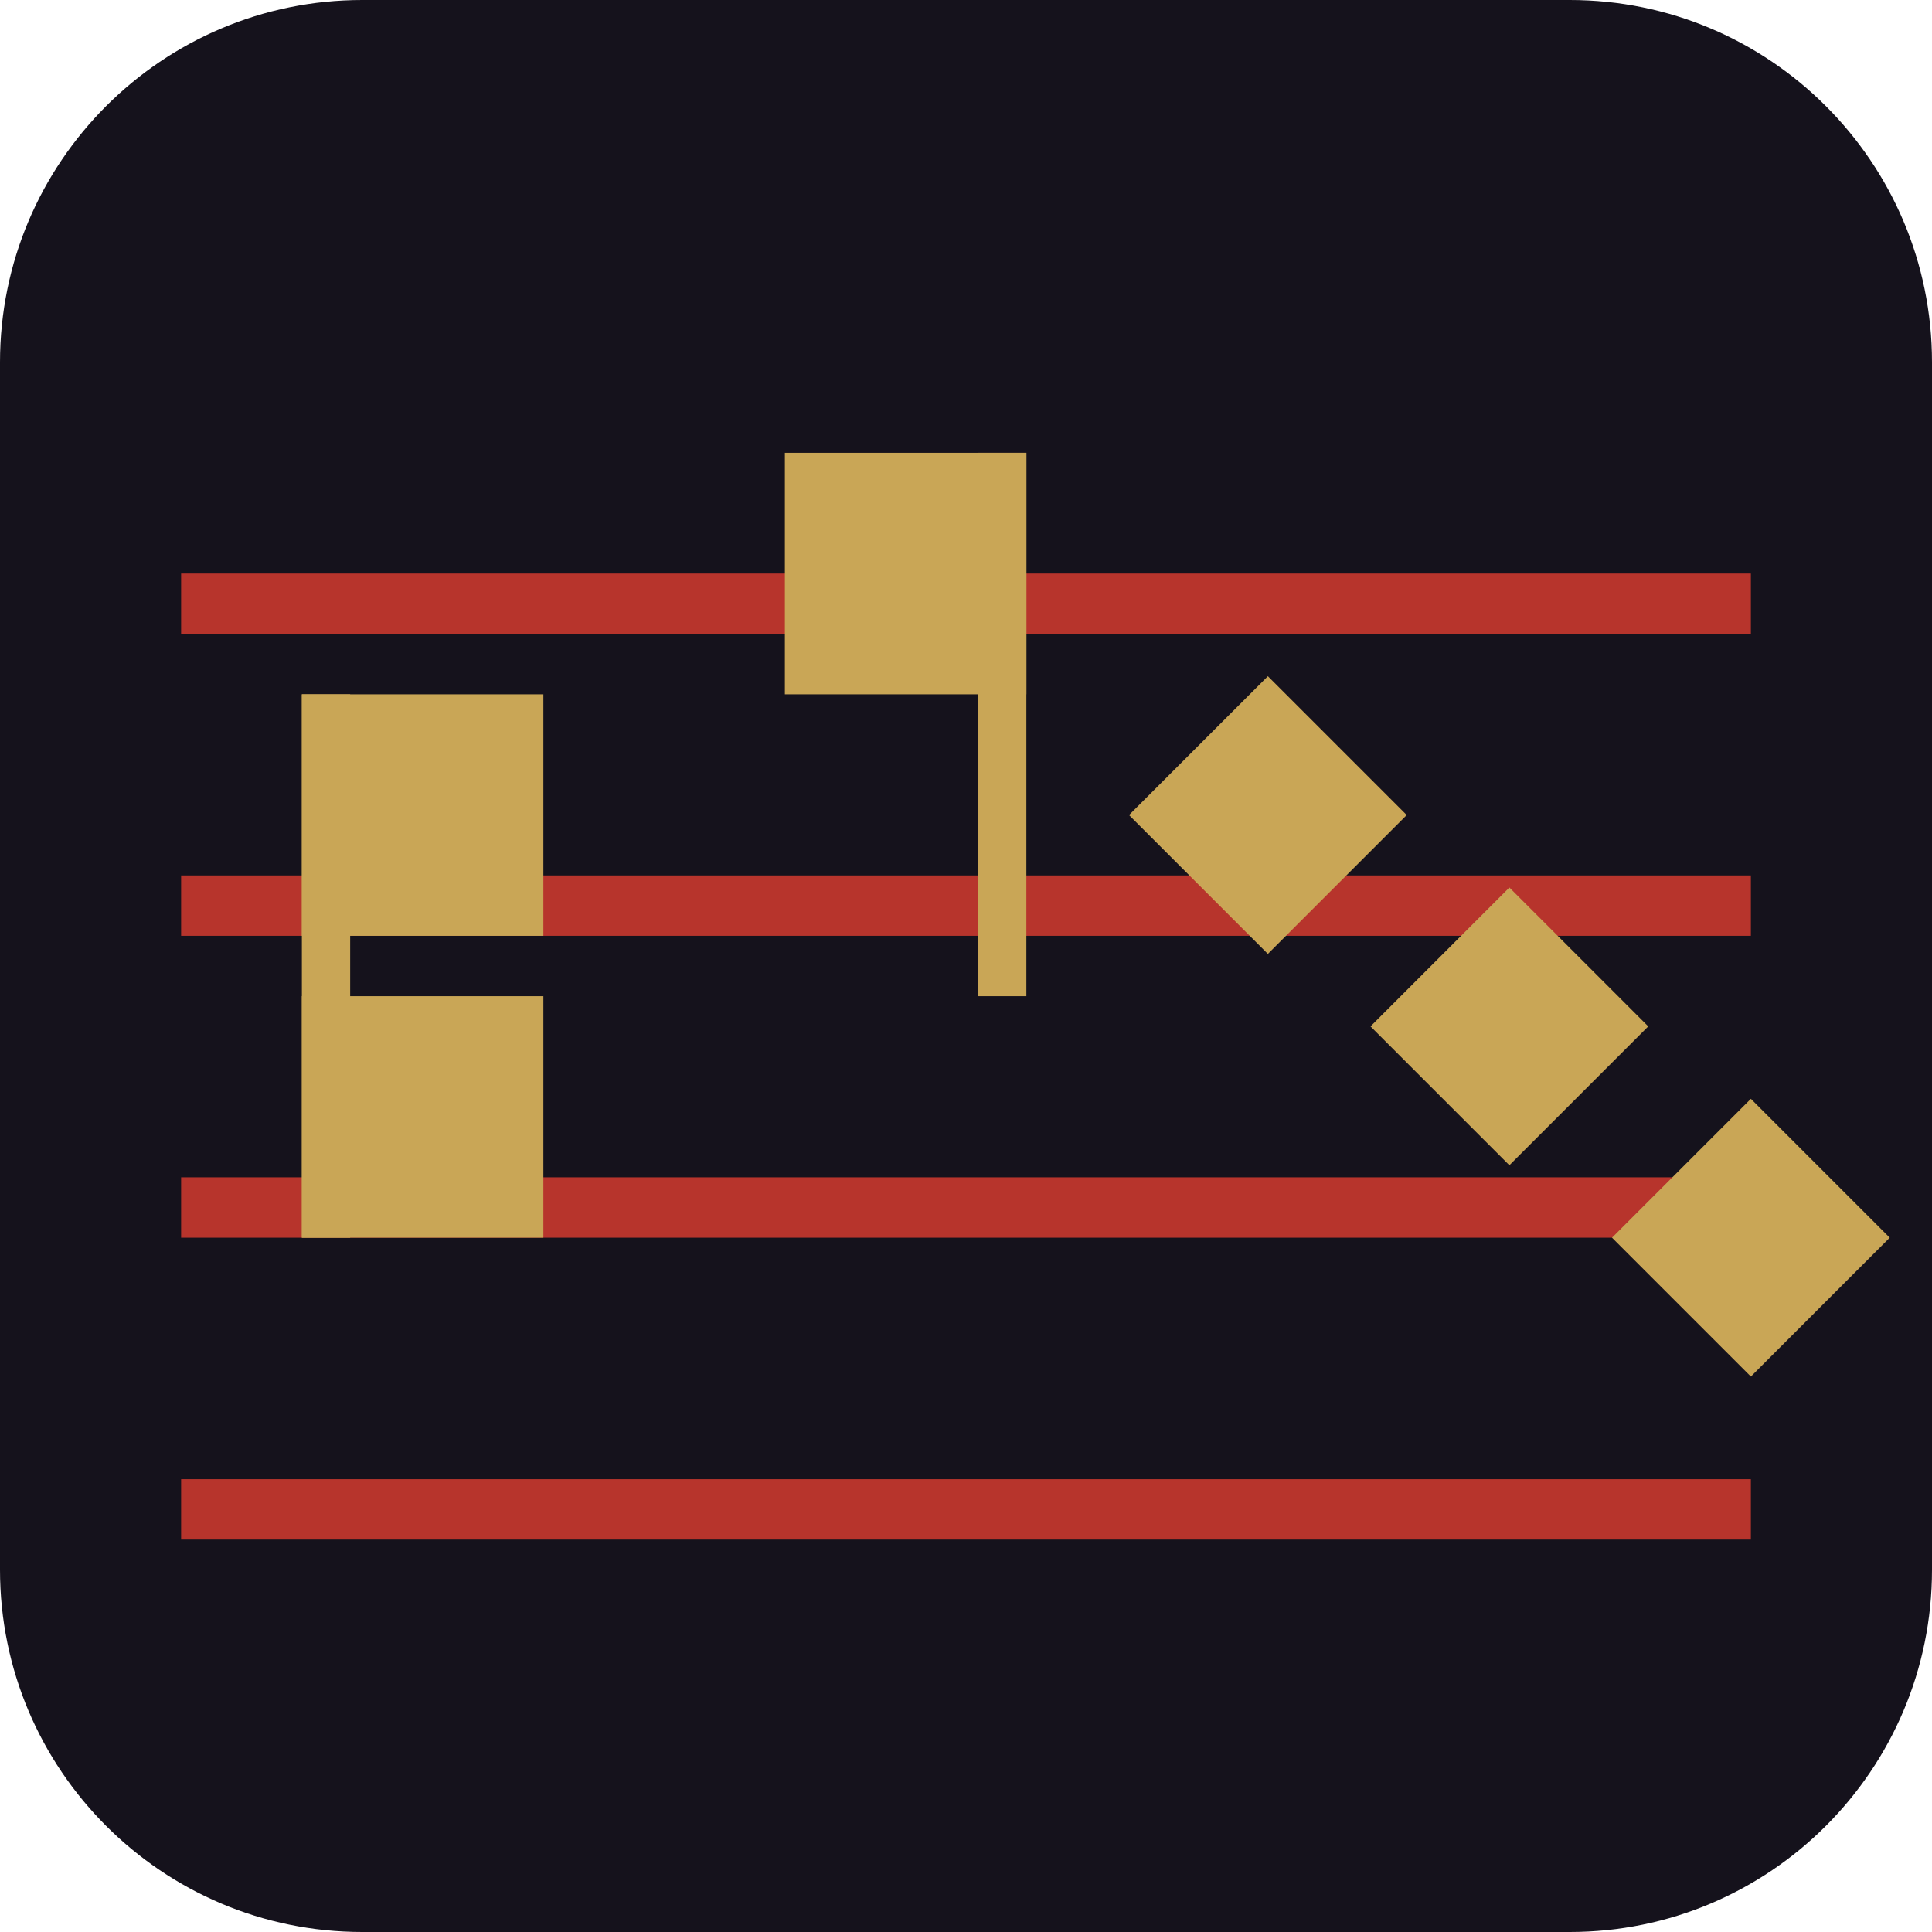
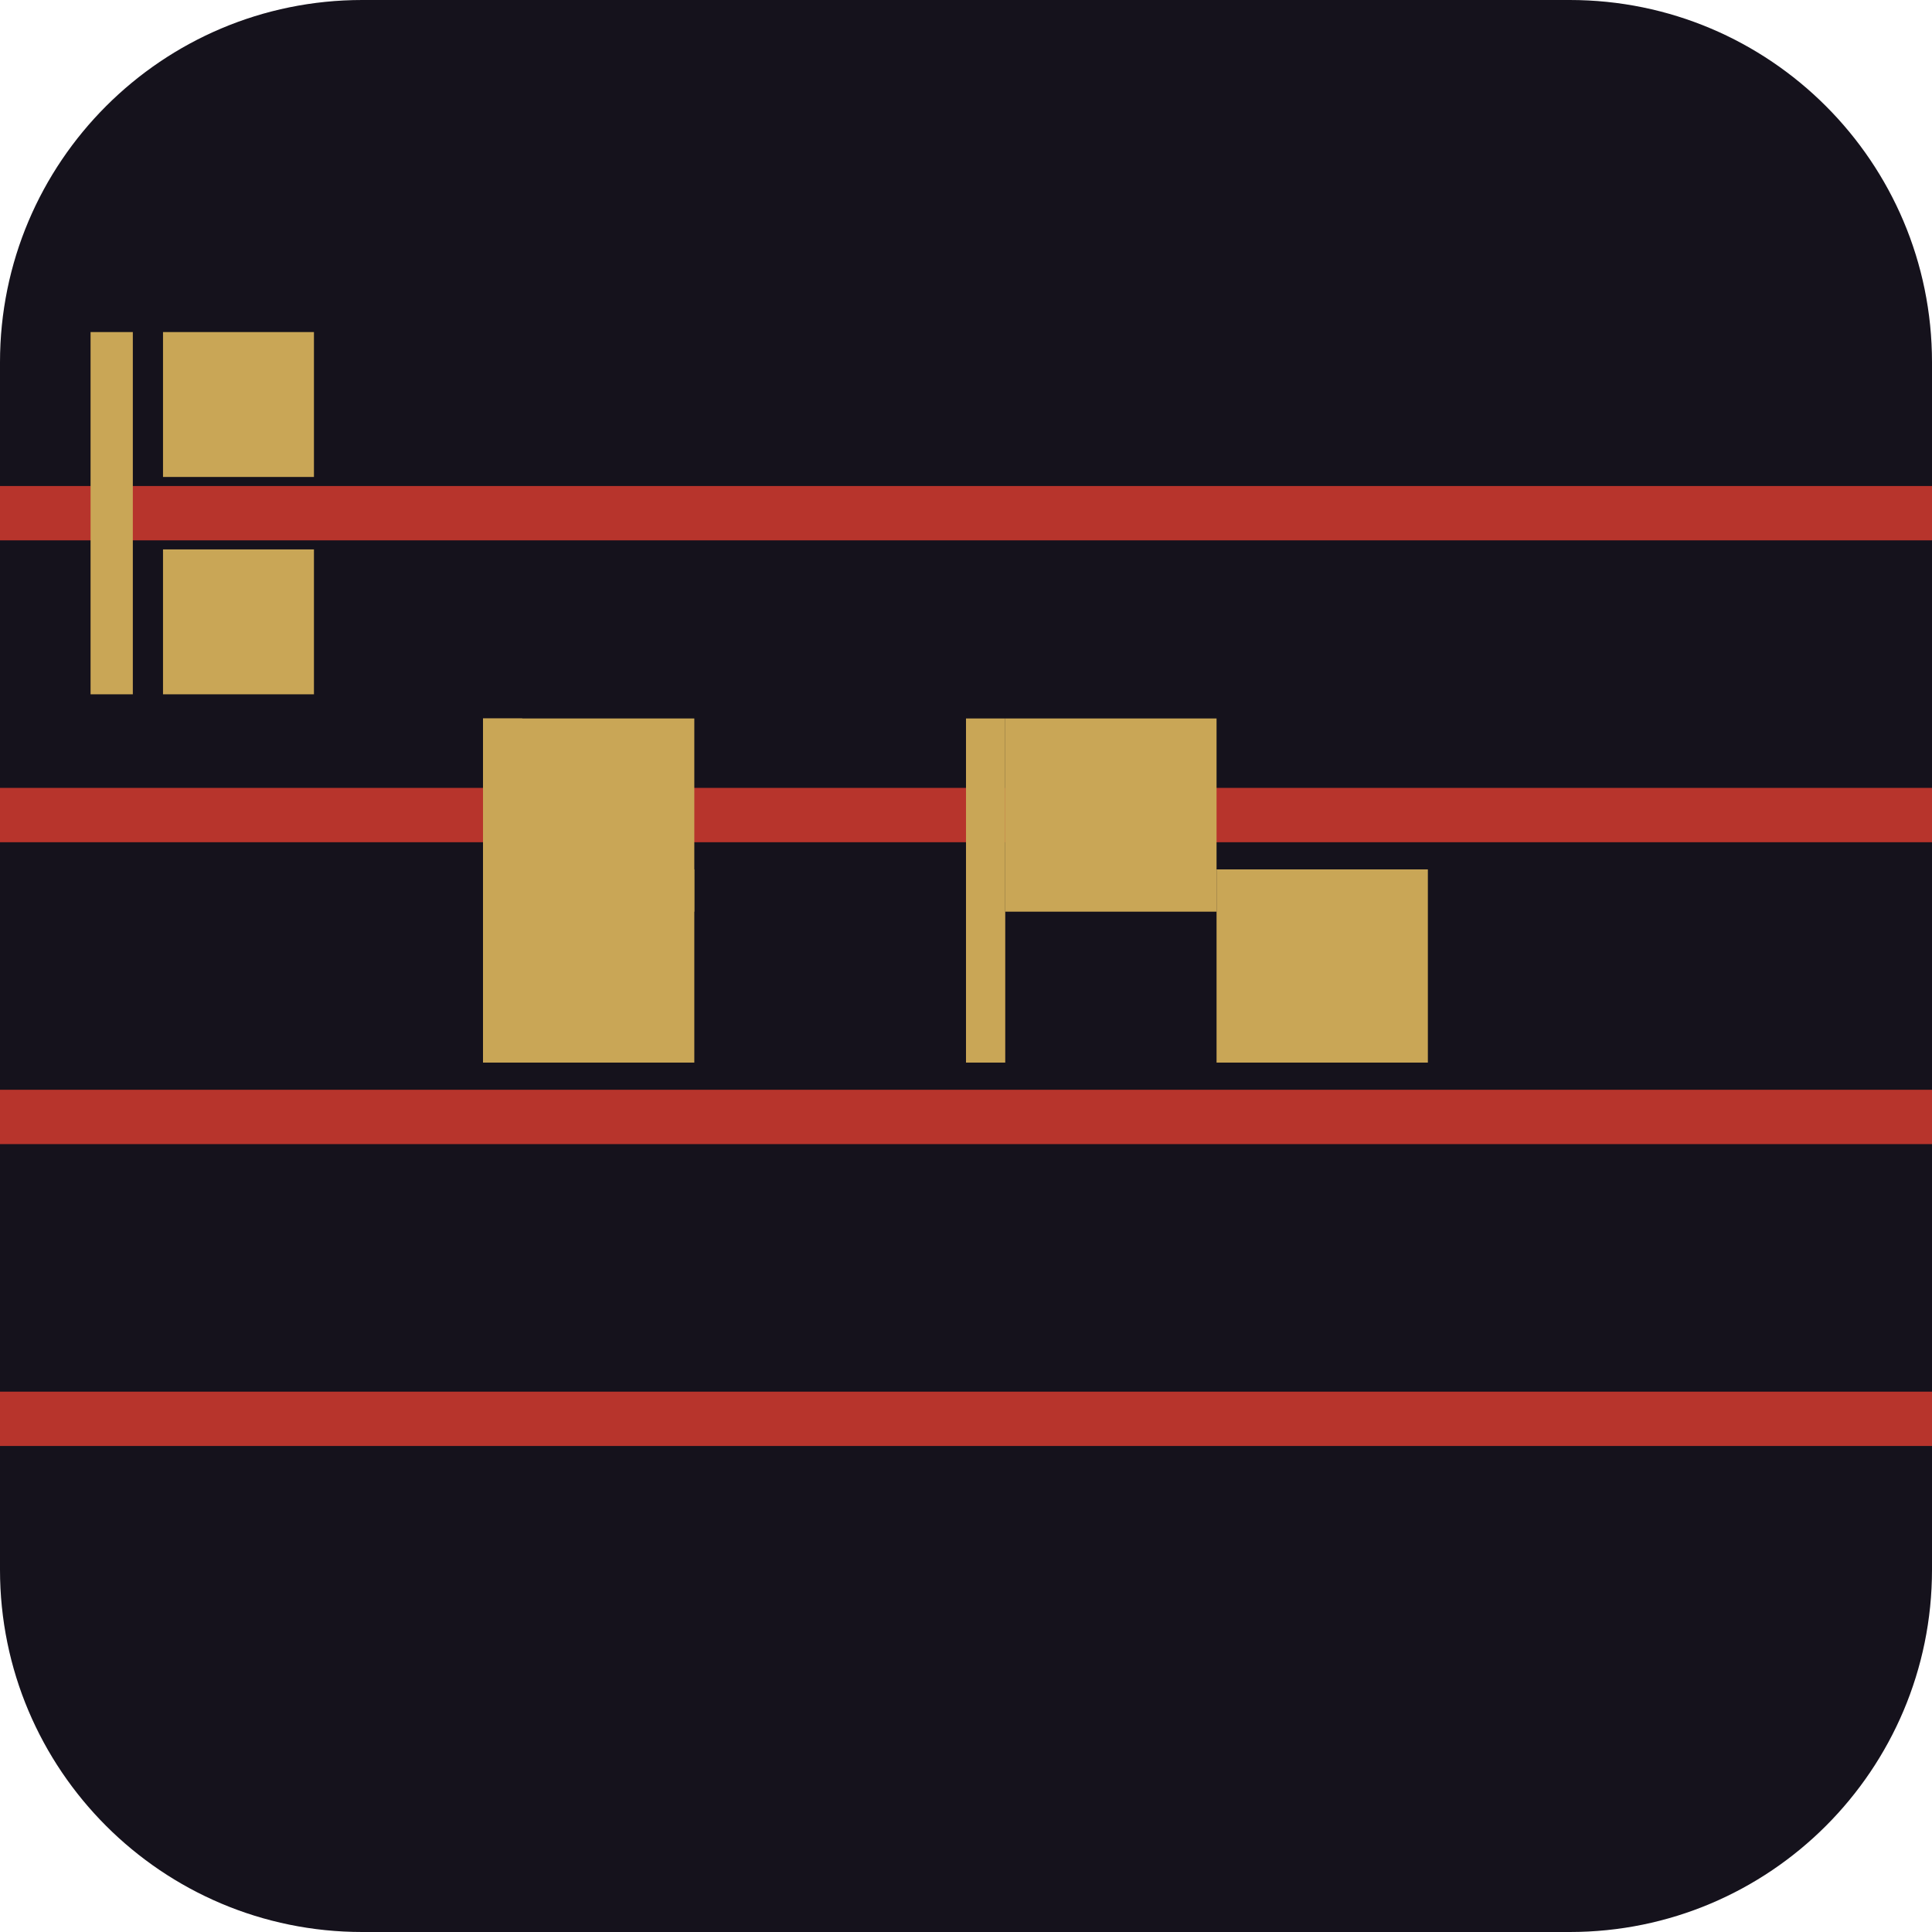
<svg xmlns="http://www.w3.org/2000/svg" viewBox="0 0 64 64">
  <rect width="64" height="64" rx="12" fill="#15121c" />
-   <g stroke="#b7342c" stroke-width="2">
-     <line x1="6" y1="20" x2="58" y2="20" />
-     <line x1="6" y1="30" x2="58" y2="30" />
-     <line x1="6" y1="40" x2="58" y2="40" />
-     <line x1="6" y1="50" x2="58" y2="50" />
-   </g>
-   <g fill="#c9a656">
-     <rect x="10" y="33" width="8" height="8" />
-     <rect x="10" y="23" width="8" height="8" />
-     <rect x="10" y="23" width="1.6" height="18" />
-     <rect x="26" y="15" width="8" height="8" />
-     <rect x="32.4" y="15" width="1.6" height="18" />
-     <polygon points="42,22.4 46.6,27 42,31.6 37.4,27" />
-     <polygon points="50,29.4 54.6,34 50,38.6 45.4,34" />
-     <polygon points="58,36.4 62.6,41 58,45.6 53.4,41" />
+   <g transform="translate(0 7)">
+     <g stroke="#b7342c" stroke-width="1.8">
+       <line x1="0" y1="10" x2="64" y2="10" />
+       <line x1="0" y1="20" x2="64" y2="20" />
+       <line x1="0" y1="30" x2="64" y2="30" />
+       <line x1="0" y1="40" x2="64" y2="40" />
+     </g>
+     <g fill="#c9a656">
+       <rect x="3" y="4" width="1.4" height="12" />
+       <rect x="5.4" y="4" width="5" height="4.8" />
+       <rect x="5.4" y="11.2" width="5" height="4.8" />
+       <rect x="16.0" y="21.8" width="7.0" height="6.4" />
+       <rect x="16.0" y="16.8" width="7.0" height="6.4" />
+       <rect x="16.0" y="16.8" width="1.3" height="11.4" />
+       <rect x="32.0" y="16.8" width="1.3" height="11.4" />
+       <rect x="33.3" y="16.8" width="7.0" height="6.4" />
+       <rect x="40.3" y="21.8" width="7.0" height="6.4" />
+     </g>
  </g>
</svg>
